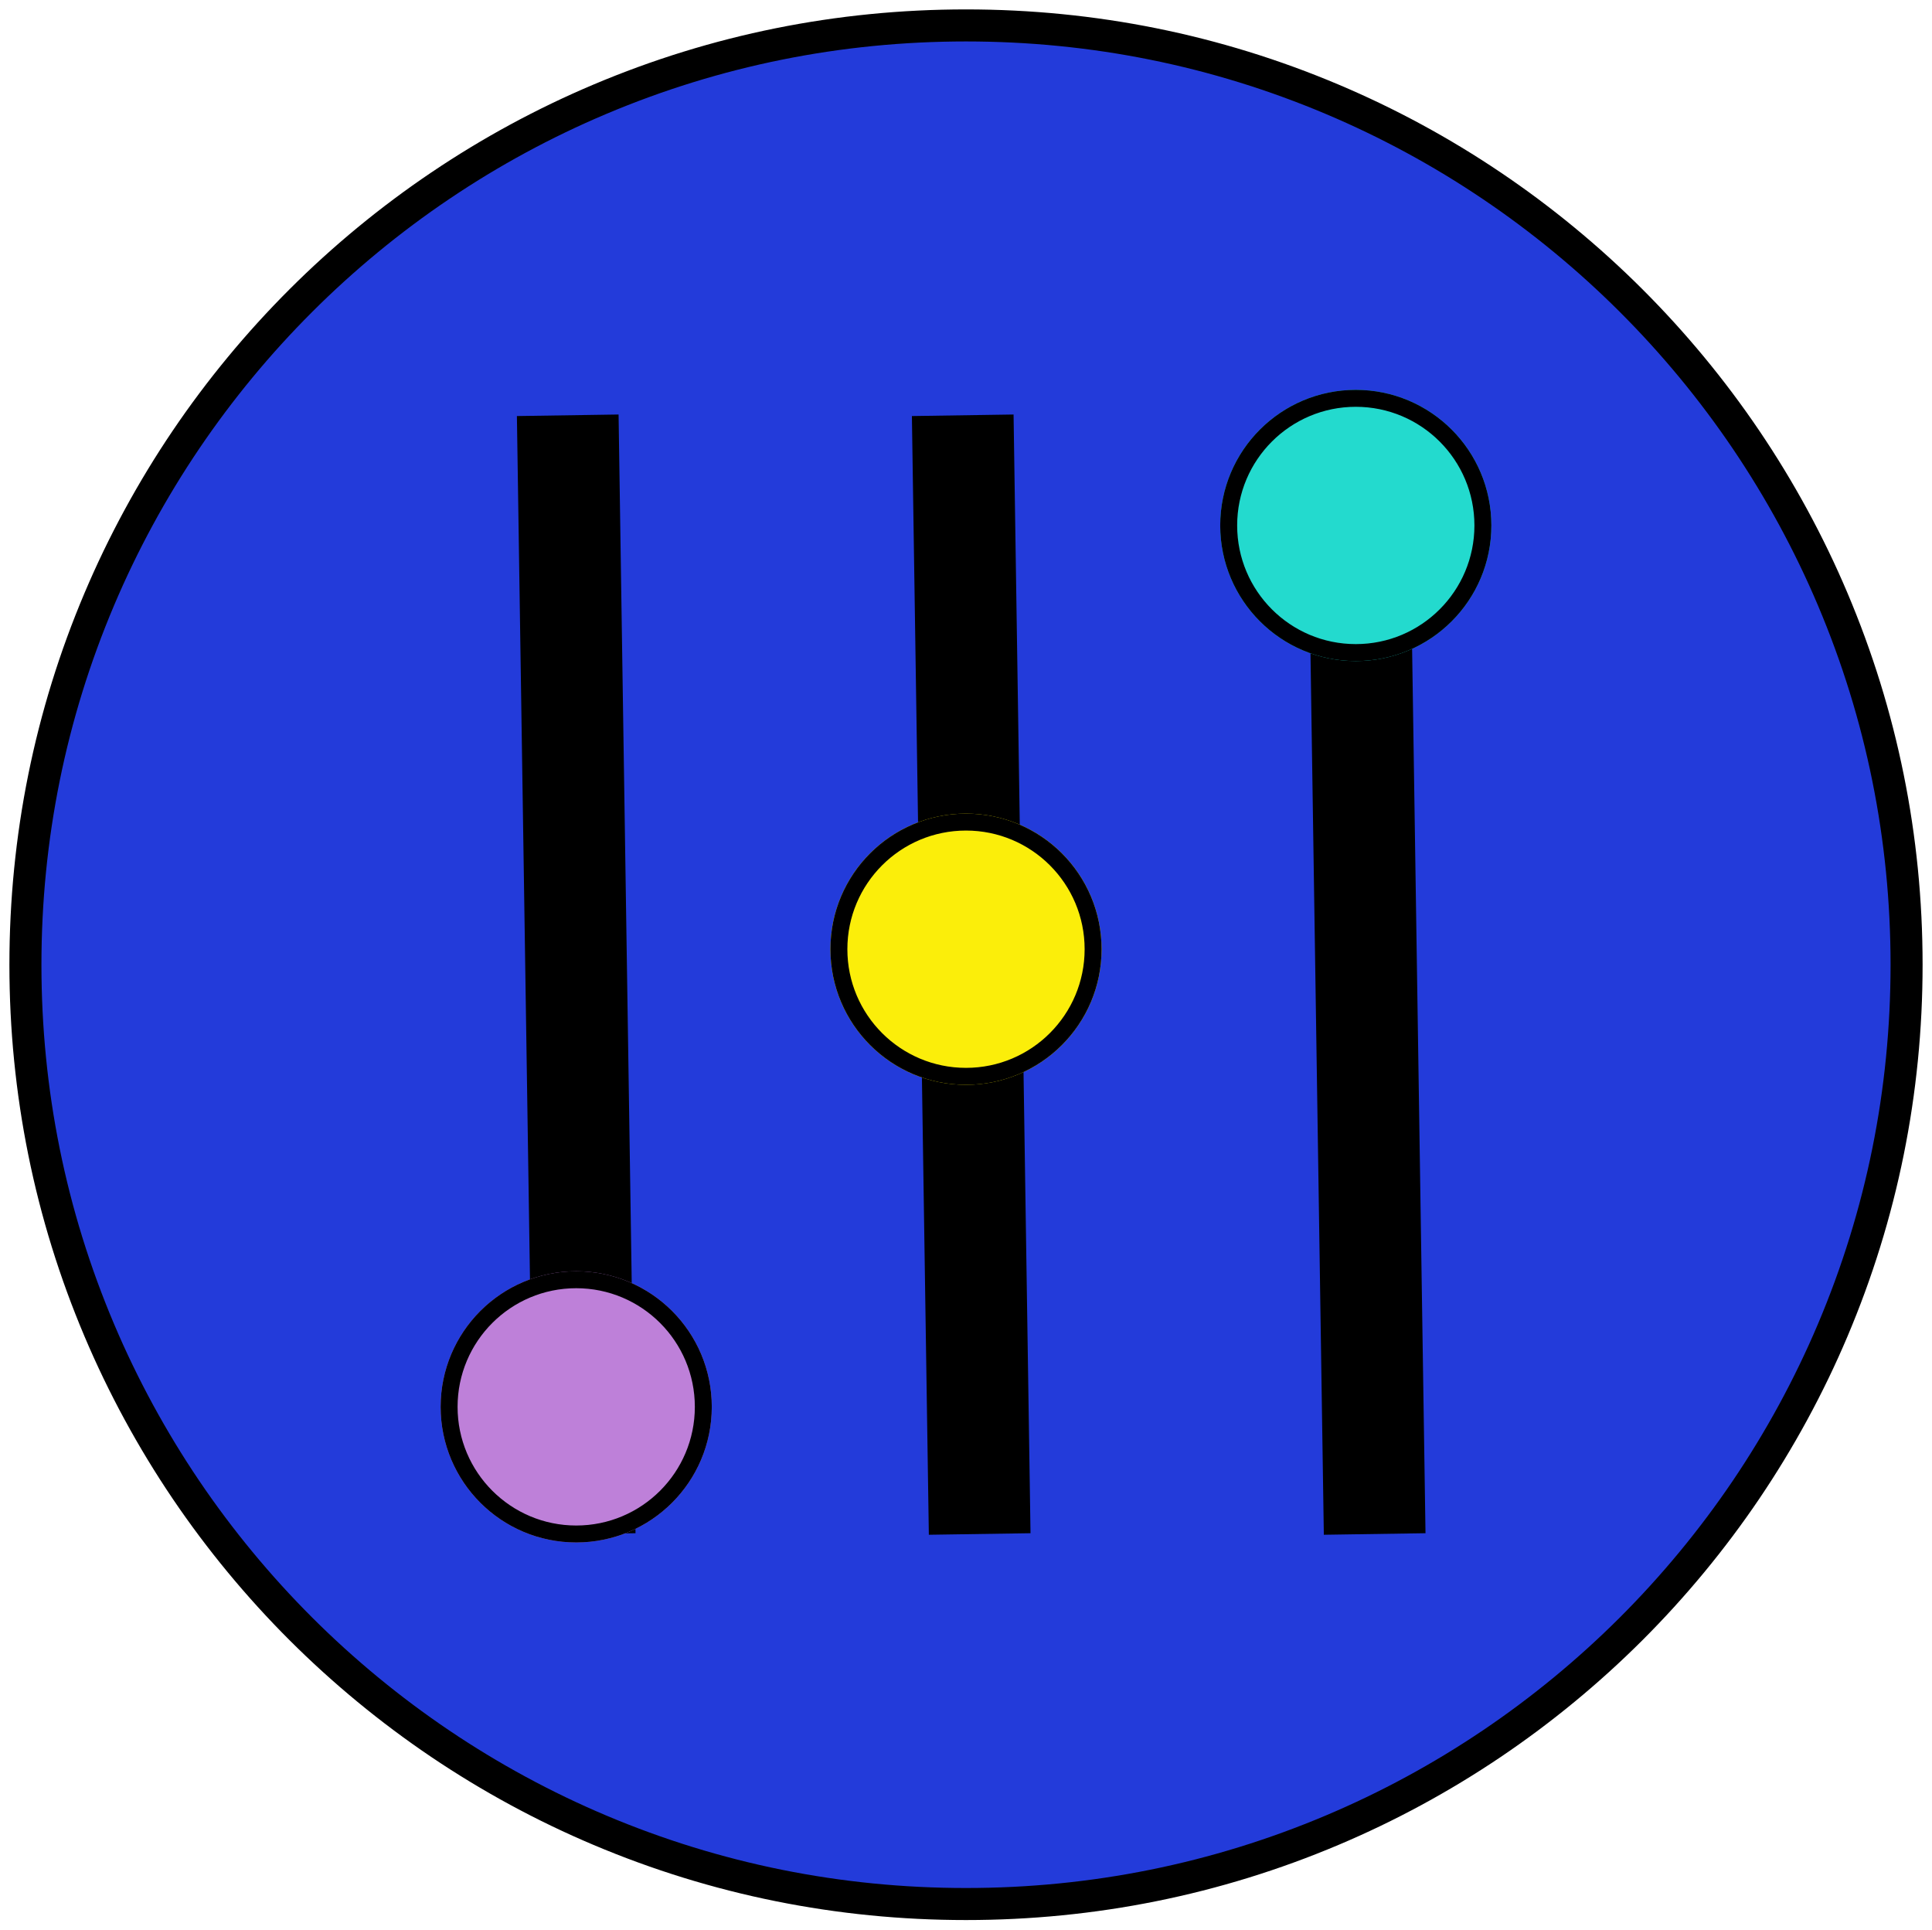
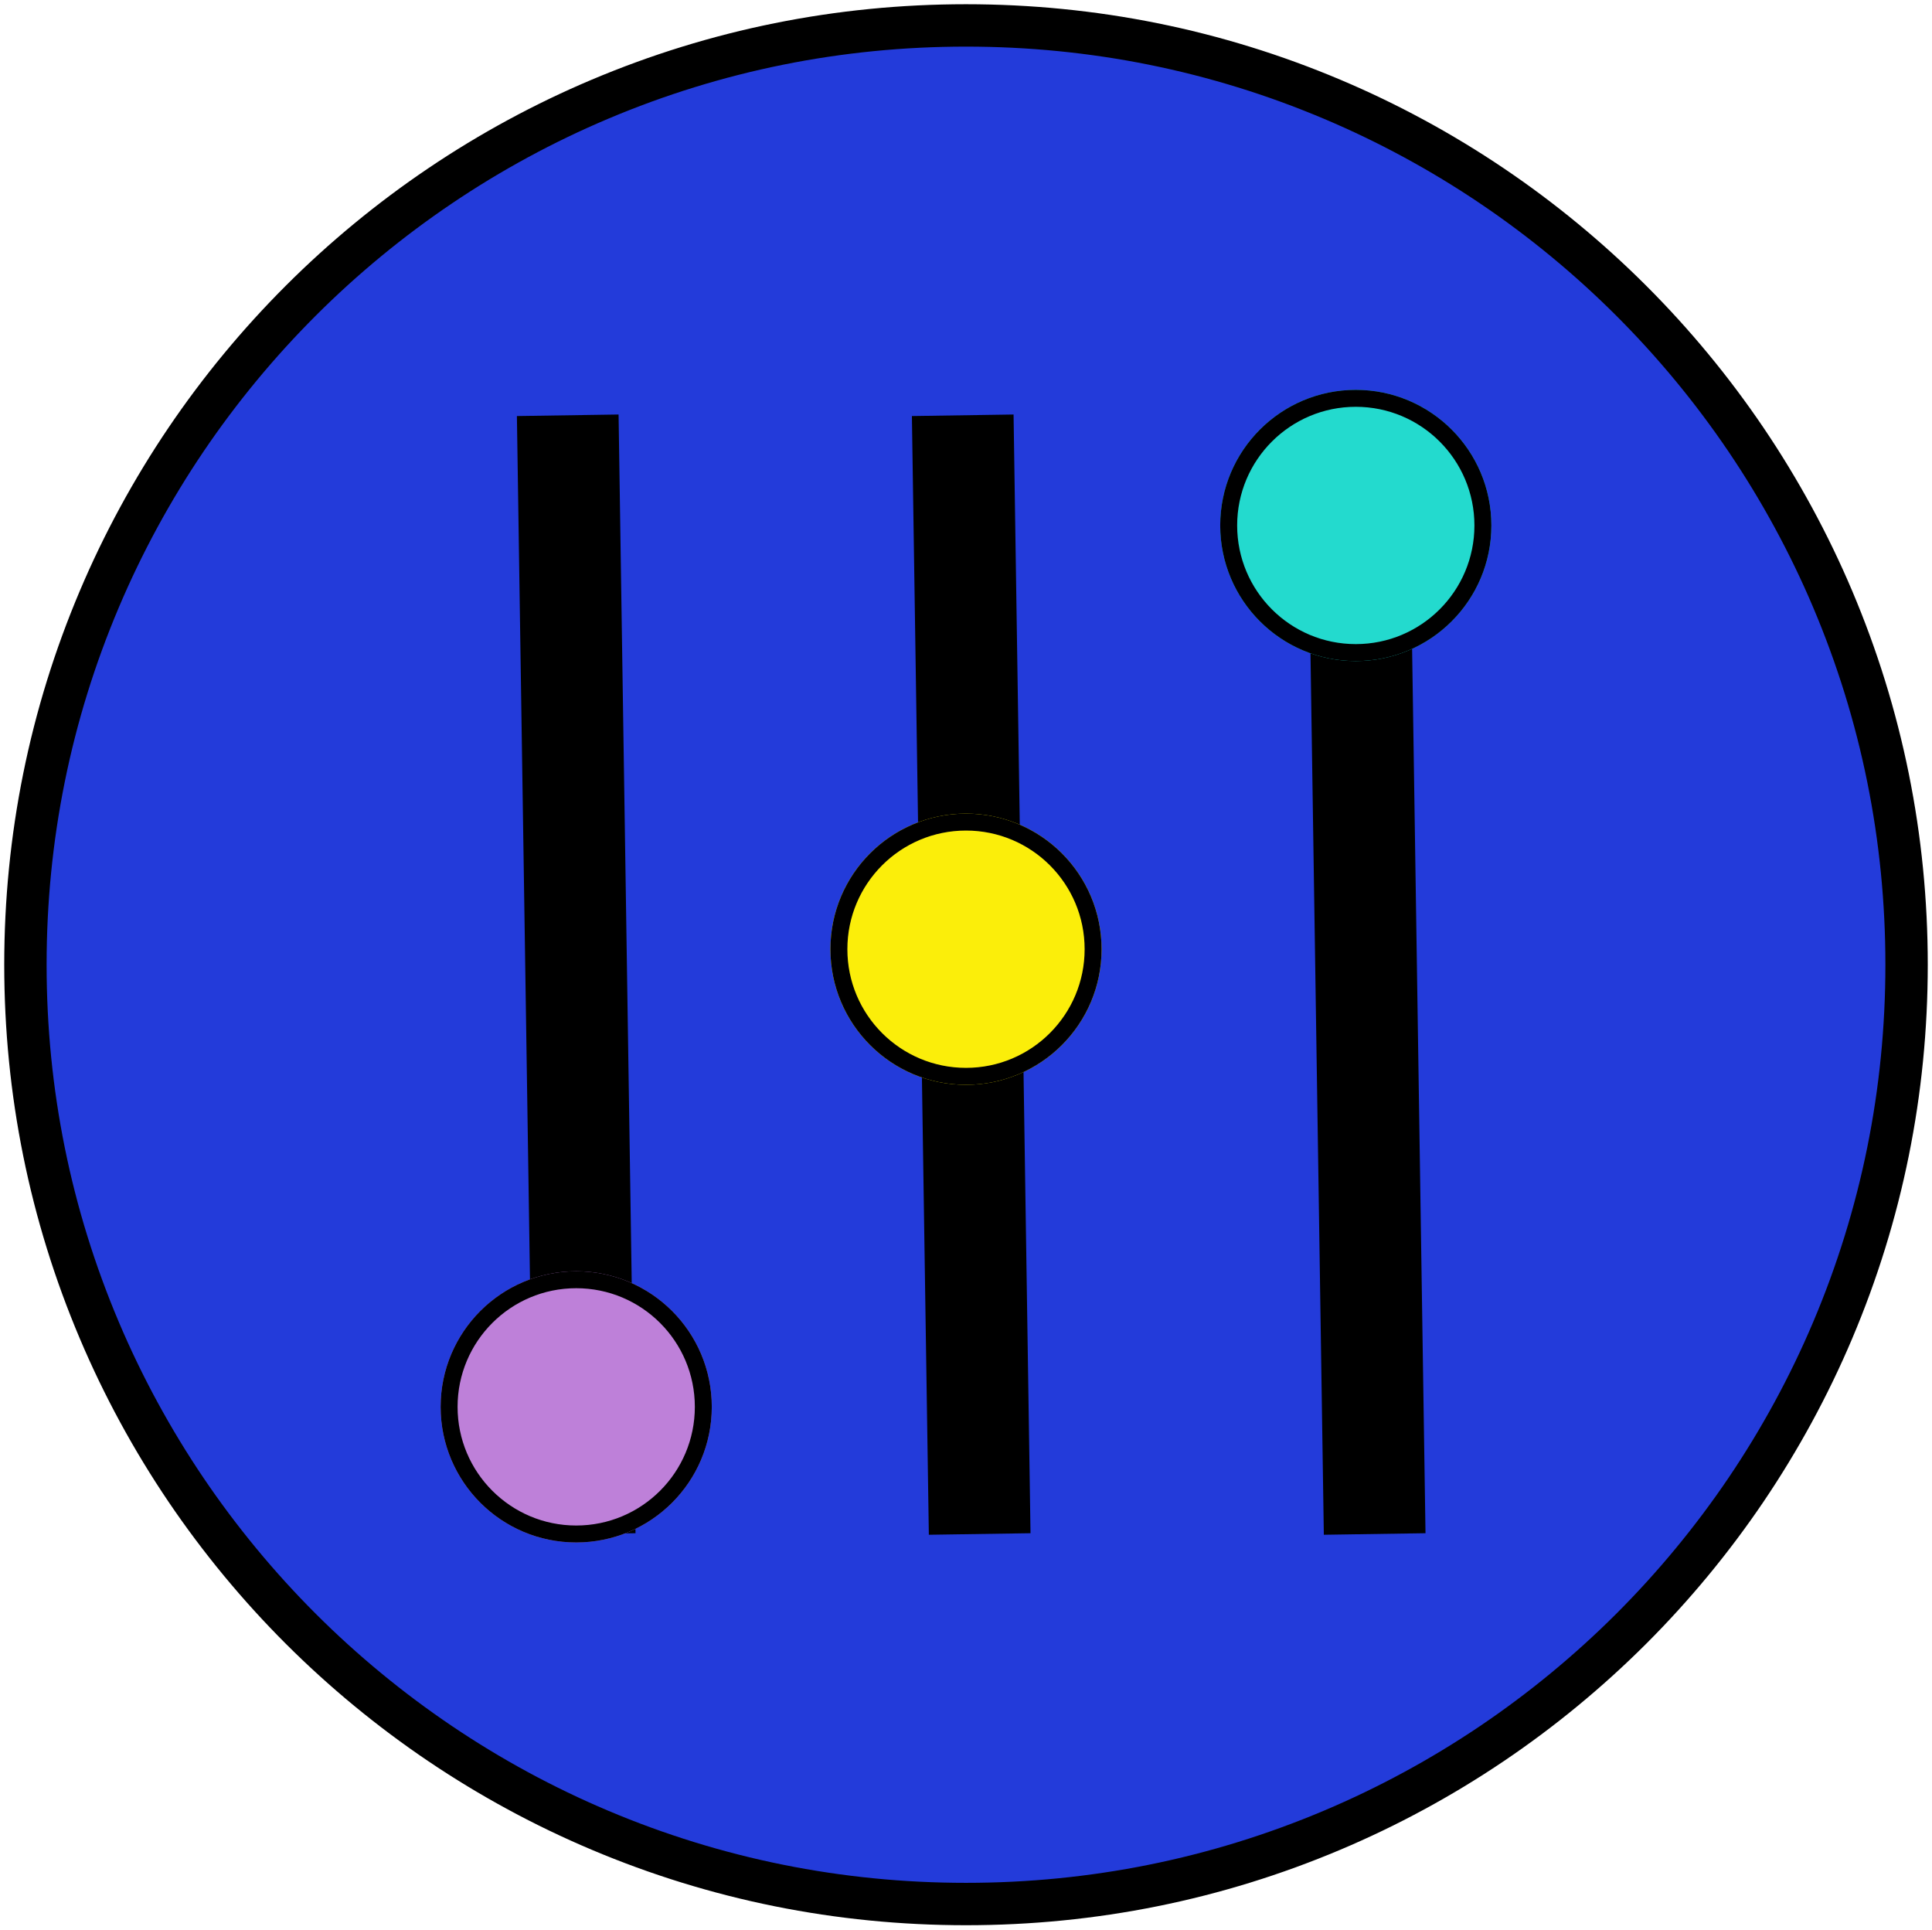
<svg xmlns="http://www.w3.org/2000/svg" id="icon-settings" width="114" height="113.831" viewBox="0 0 114 113.831" version="1.1">
  <defs id="defs887" />
  <g id="Group_18" data-name="Group 18" transform="translate(-105 -491)">
    <g id="Group_17" data-name="Group 17">
      <g id="Group_9" data-name="Group 9" transform="translate(6 -184)">
        <g id="Group_12" data-name="Group 12" transform="translate(99 675)">
          <g id="Component_3_2" data-name="Component 3 – 2">
            <g id="Group_78" data-name="Group 78">
              <g id="Group_79" data-name="Group 79">
                <g id="Path_36" data-name="Path 36" fill="#233bda">
-                   <path d="M 57 112.331 C 49.507 112.331 42.238 110.866 35.397 107.976 C 32.108 106.588 28.937 104.869 25.97 102.867 C 23.03 100.884 20.267 98.607 17.755 96.099 C 15.243 93.591 12.963 90.831 10.977 87.897 C 8.973 84.934 7.251 81.768 5.861 78.484 C 2.967 71.654 1.5 64.397 1.5 56.915 C 1.5 49.434 2.967 42.177 5.861 35.346 C 7.251 32.063 8.973 28.896 10.977 25.934 C 12.963 22.999 15.243 20.24 17.755 17.732 C 20.267 15.223 23.03 12.946 25.97 10.964 C 28.937 8.962 32.108 7.243 35.397 5.855 C 42.238 2.965 49.507 1.5 57 1.5 C 64.493 1.5 71.762 2.965 78.603 5.855 C 81.892 7.243 85.063 8.962 88.03 10.964 C 90.97 12.946 93.733 15.223 96.245 17.732 C 98.757 20.24 101.037 22.999 103.023 25.934 C 105.027 28.896 106.749 32.063 108.139 35.346 C 111.033 42.177 112.5 49.434 112.5 56.915 C 112.5 64.397 111.033 71.654 108.139 78.484 C 106.749 81.768 105.027 84.934 103.023 87.897 C 101.037 90.831 98.757 93.591 96.245 96.099 C 93.733 98.607 90.97 100.884 88.03 102.867 C 85.063 104.869 81.892 106.588 78.603 107.976 C 71.762 110.866 64.493 112.331 57 112.331 Z" stroke="none" id="path853" style="fill:#233bda;fill-opacity:1;stroke:#000000;stroke-opacity:1;stroke-width:1.89;stroke-miterlimit:4;stroke-dasharray:none" />
+                   <path d="M 57 112.331 C 49.507 112.331 42.238 110.866 35.397 107.976 C 32.108 106.588 28.937 104.869 25.97 102.867 C 23.03 100.884 20.267 98.607 17.755 96.099 C 15.243 93.591 12.963 90.831 10.977 87.897 C 8.973 84.934 7.251 81.768 5.861 78.484 C 2.967 71.654 1.5 64.397 1.5 56.915 C 1.5 49.434 2.967 42.177 5.861 35.346 C 7.251 32.063 8.973 28.896 10.977 25.934 C 12.963 22.999 15.243 20.24 17.755 17.732 C 20.267 15.223 23.03 12.946 25.97 10.964 C 28.937 8.962 32.108 7.243 35.397 5.855 C 42.238 2.965 49.507 1.5 57 1.5 C 64.493 1.5 71.762 2.965 78.603 5.855 C 81.892 7.243 85.063 8.962 88.03 10.964 C 90.97 12.946 93.733 15.223 96.245 17.732 C 98.757 20.24 101.037 22.999 103.023 25.934 C 105.027 28.896 106.749 32.063 108.139 35.346 C 111.033 42.177 112.5 49.434 112.5 56.915 C 112.5 64.397 111.033 71.654 108.139 78.484 C 106.749 81.768 105.027 84.934 103.023 87.897 C 101.037 90.831 98.757 93.591 96.245 96.099 C 93.733 98.607 90.97 100.884 88.03 102.867 C 85.063 104.869 81.892 106.588 78.603 107.976 C 71.762 110.866 64.493 112.331 57 112.331 Z" stroke="none" id="path853" style="fill:#233bda;fill-opacity:1;stroke:#000000;stroke-opacity:1;stroke-width:2.5;stroke-miterlimit:4;stroke-dasharray:none" />
                </g>
              </g>
            </g>
          </g>
        </g>
      </g>
    </g>
    <g id="Group_15" data-name="Group 15" transform="translate(-3 1)">
      <line id="Line_2" data-name="Line 2" x2="1" y2="66" transform="translate(141.5 514.5)" fill="none" stroke="#000" stroke-width="6" />
      <line id="Line_3" data-name="Line 3" x2="1" y2="66" transform="translate(164.807 514.5)" fill="none" stroke="#000" stroke-width="6" />
      <line id="Line_4" data-name="Line 4" x2="1" y2="66" transform="translate(188.114 514.5)" fill="none" stroke="#000" stroke-width="6" />
      <g id="Ellipse_1" data-name="Ellipse 1" transform="translate(134 565)" fill="#be80d9" stroke="#000" stroke-width="1">
        <circle cx="8" cy="8" r="8" stroke="none" id="circle867" />
        <circle cx="8" cy="8" r="7.5" fill="none" id="circle869" />
      </g>
      <g id="Ellipse_2" data-name="Ellipse 2" transform="translate(157 538)" fill="#fbee0a" stroke="#000" stroke-width="1">
        <circle cx="8" cy="8" r="8" stroke="none" id="circle872" />
        <circle cx="8" cy="8" r="7.5" fill="none" id="circle874" />
      </g>
      <g id="Ellipse_3" data-name="Ellipse 3" transform="translate(180 513)" fill="#23dace" stroke="#000" stroke-width="1">
        <circle cx="8" cy="8" r="8" stroke="none" id="circle877" />
        <circle cx="8" cy="8" r="7.5" fill="none" id="circle879" />
      </g>
    </g>
  </g>
</svg>
